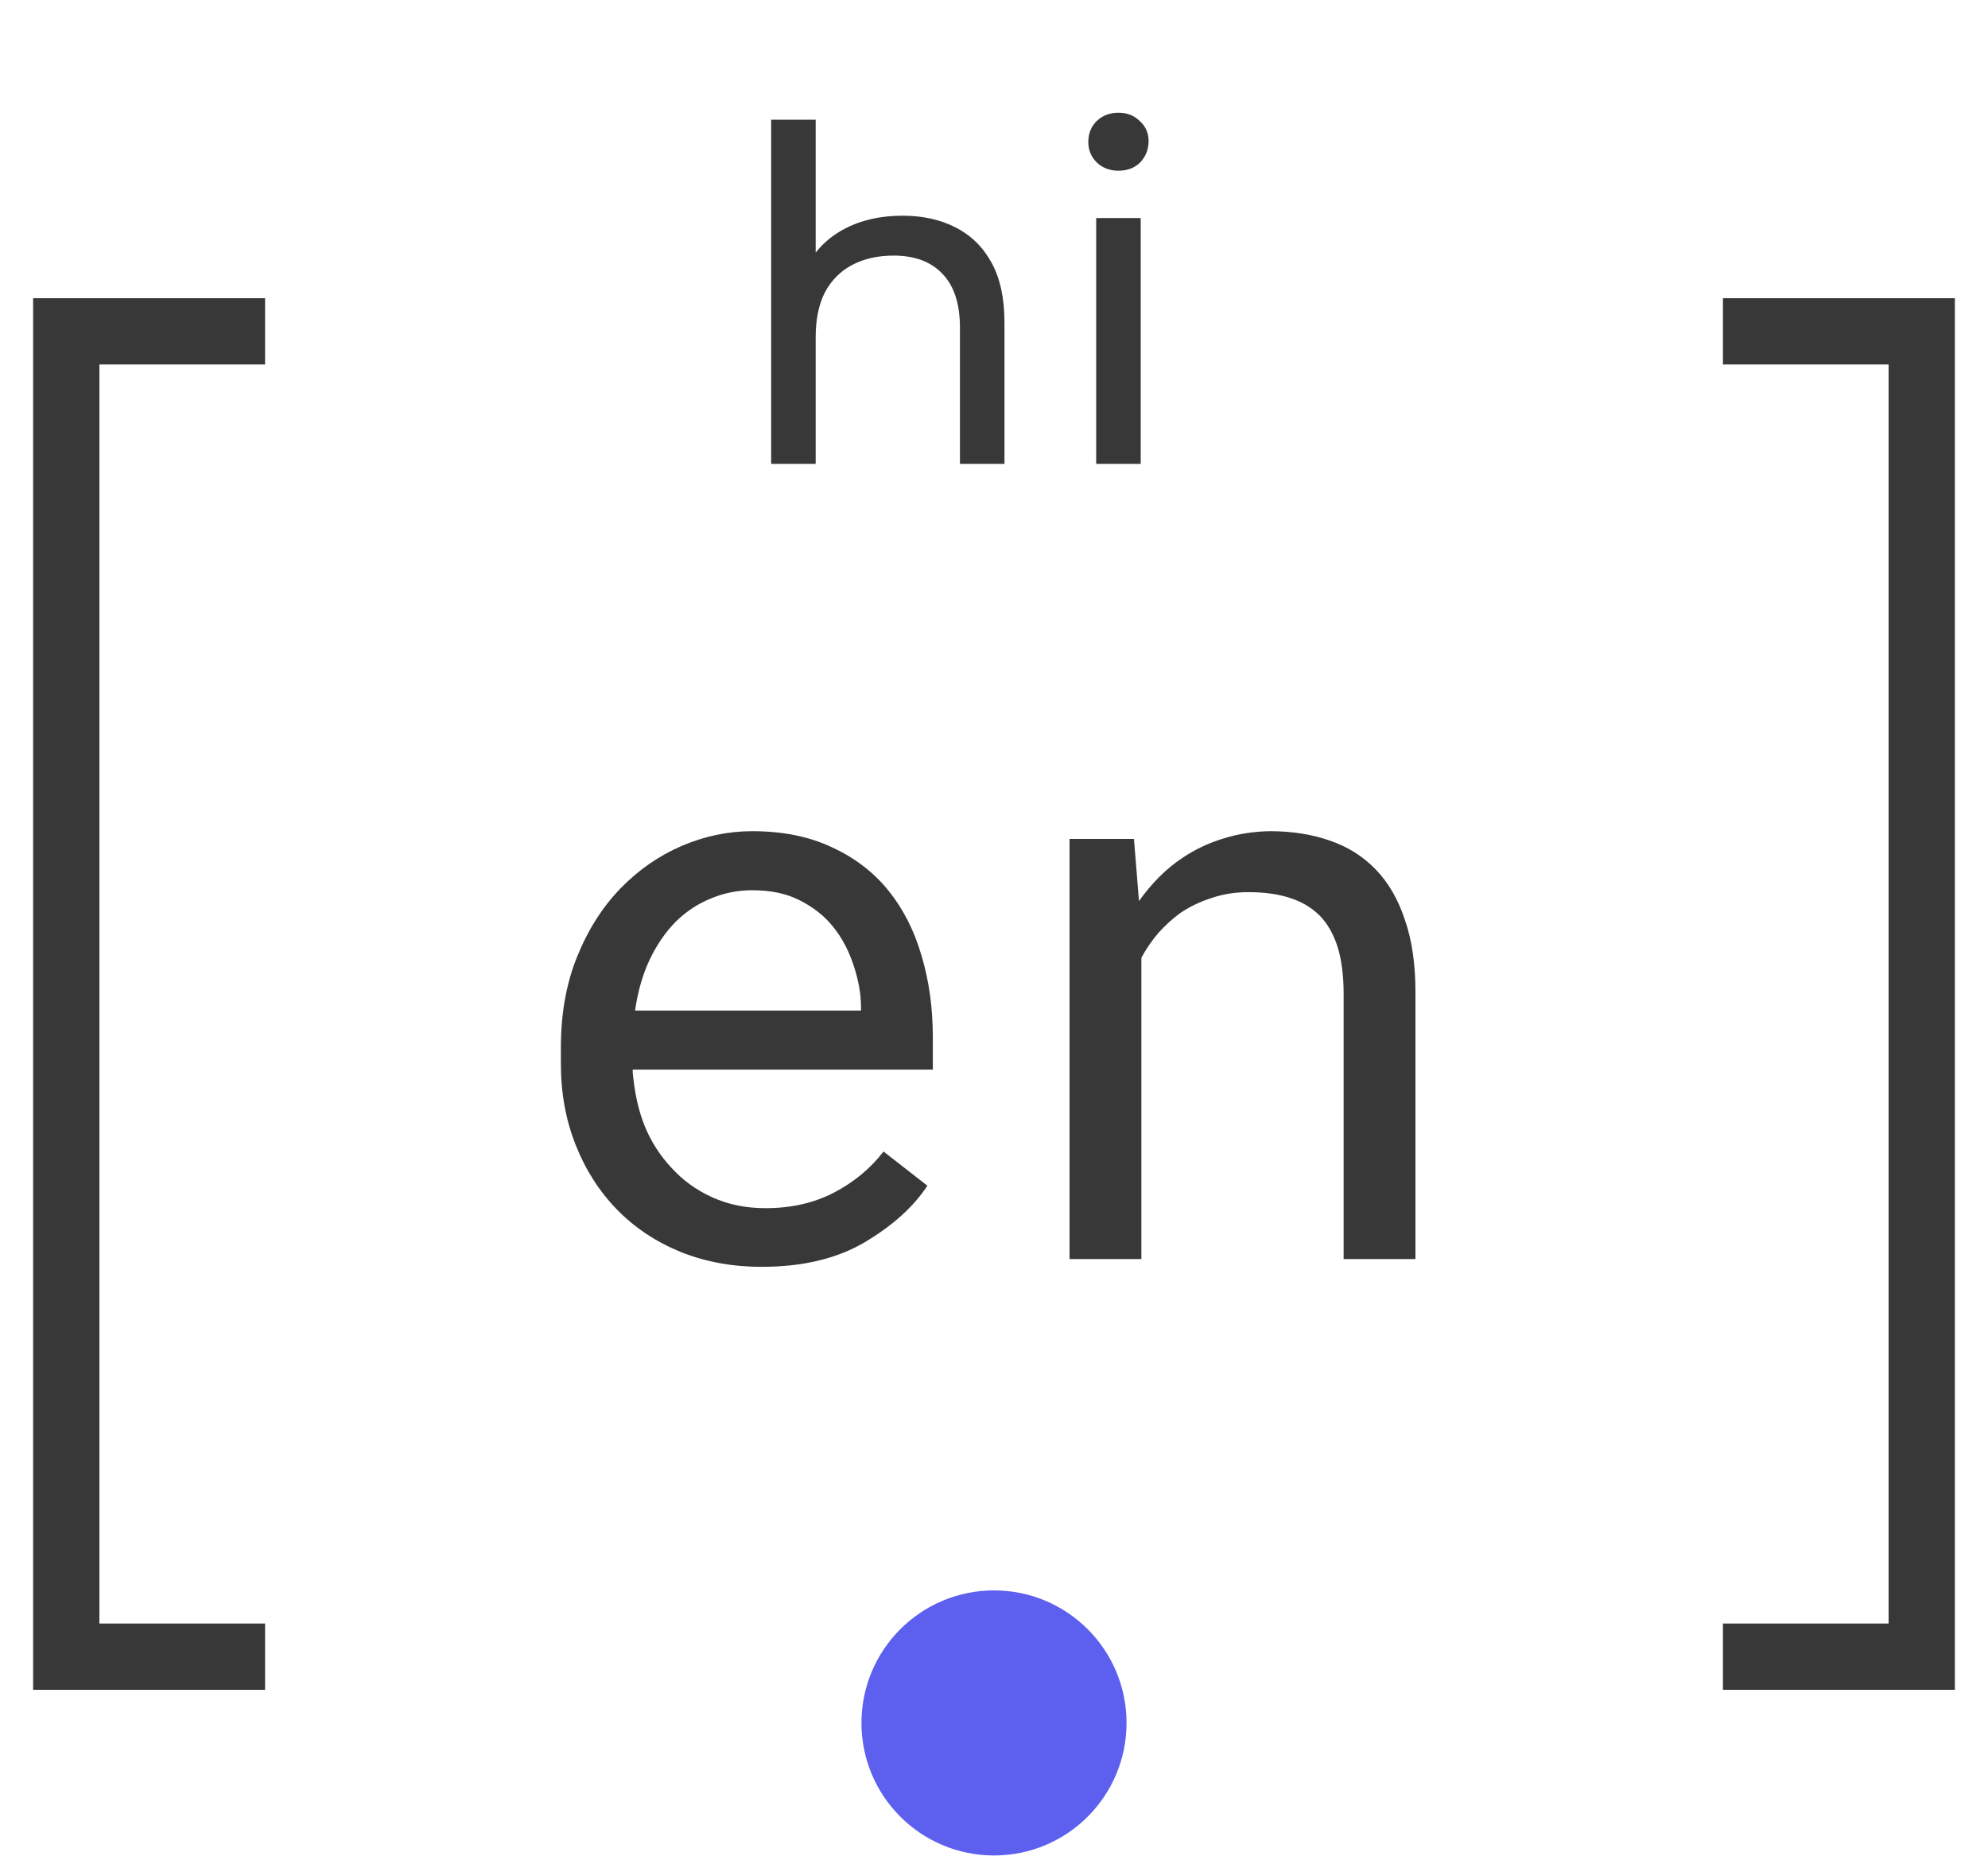
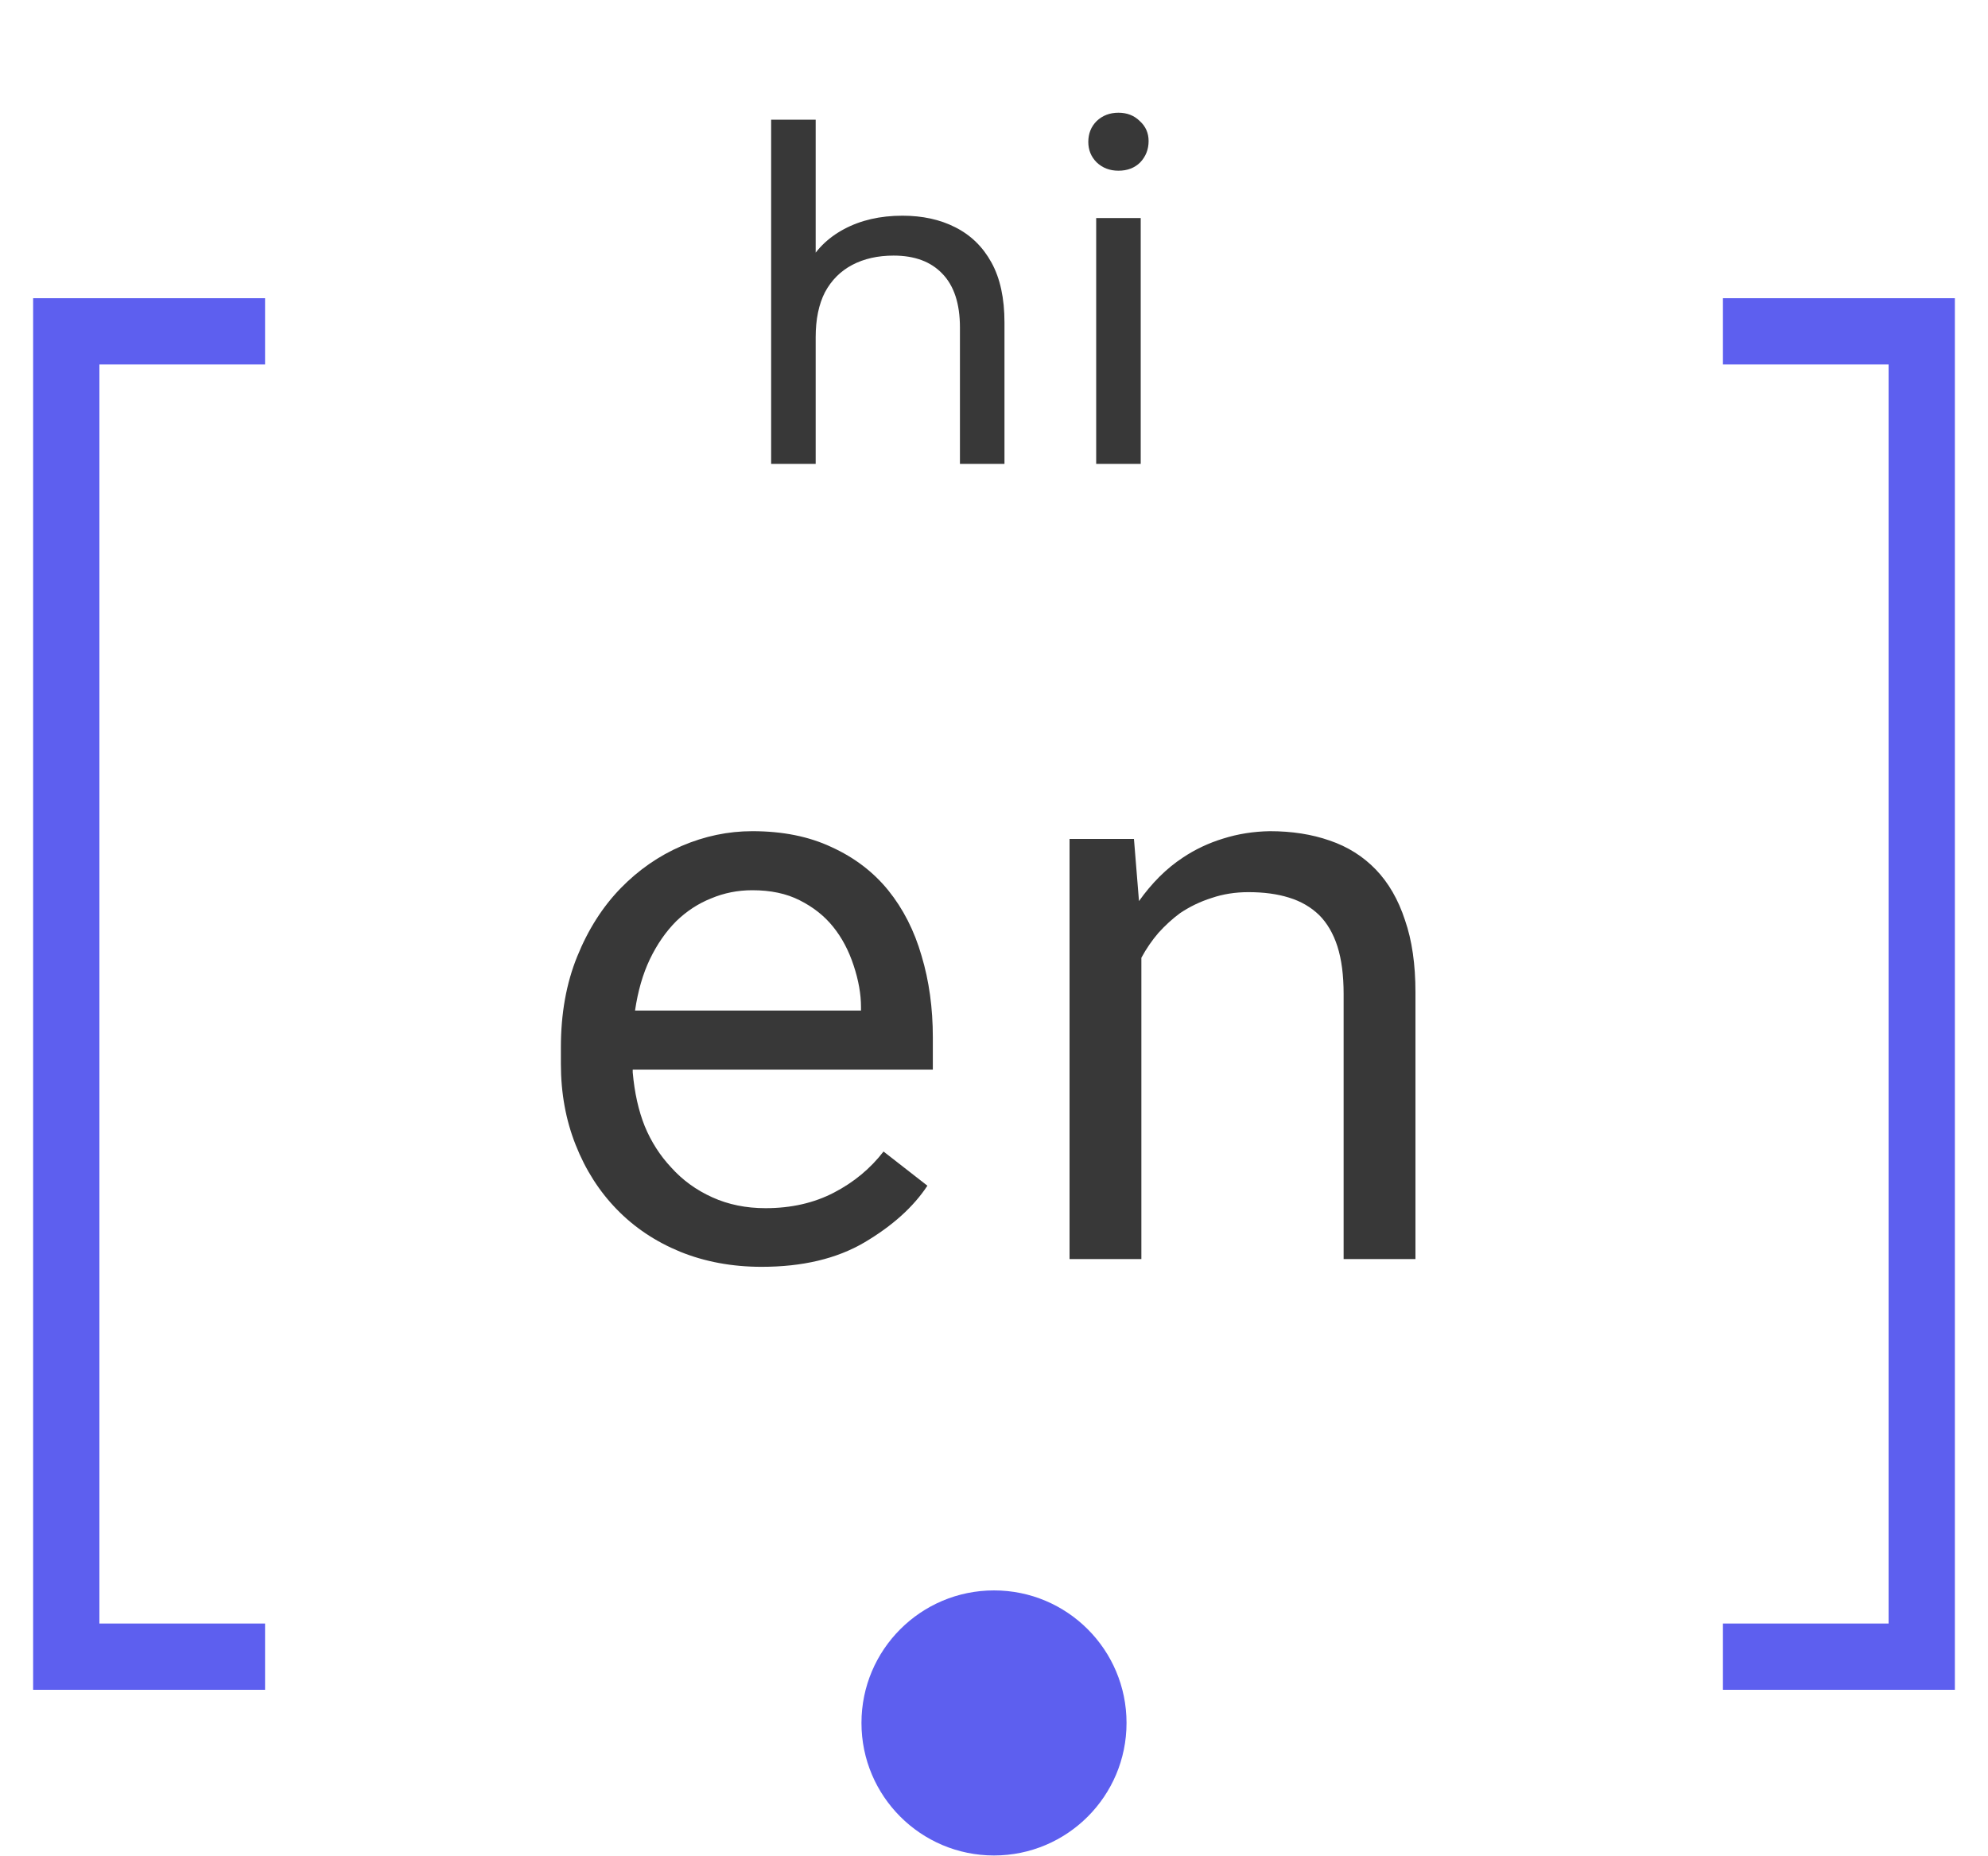
<svg xmlns="http://www.w3.org/2000/svg" width="30" height="28" viewBox="0 0 30 28" fill="none">
  <path d="M11.493 19.117C11.048 19.117 10.638 19.041 10.263 18.889C9.892 18.736 9.573 18.523 9.308 18.25C9.042 17.977 8.835 17.652 8.687 17.277C8.538 16.902 8.464 16.494 8.464 16.053V15.807C8.464 15.295 8.546 14.838 8.71 14.435C8.874 14.029 9.093 13.685 9.366 13.404C9.636 13.127 9.943 12.914 10.286 12.766C10.634 12.617 10.989 12.543 11.353 12.543C11.81 12.543 12.208 12.623 12.548 12.783C12.892 12.94 13.177 13.156 13.403 13.434C13.63 13.715 13.798 14.045 13.907 14.424C14.021 14.803 14.077 15.213 14.077 15.654V16.141H9.548V16.182C9.575 16.49 9.636 16.762 9.73 16.996C9.827 17.23 9.96 17.438 10.128 17.617C10.3 17.809 10.507 17.959 10.749 18.068C10.991 18.178 11.259 18.232 11.552 18.232C11.939 18.232 12.282 18.154 12.583 17.998C12.884 17.842 13.134 17.635 13.333 17.377L13.995 17.893C13.784 18.213 13.468 18.498 13.046 18.748C12.628 18.994 12.111 19.117 11.493 19.117ZM11.353 13.434C11.134 13.434 10.927 13.475 10.732 13.557C10.536 13.635 10.361 13.75 10.204 13.902C10.048 14.059 9.915 14.25 9.806 14.477C9.7 14.699 9.626 14.957 9.583 15.25H12.993V15.197C12.993 15.002 12.956 14.793 12.882 14.57C12.808 14.344 12.704 14.148 12.571 13.984C12.439 13.82 12.271 13.688 12.068 13.586C11.868 13.484 11.63 13.434 11.353 13.434ZM16.14 19V12.66H17.112L17.188 13.598C17.282 13.465 17.384 13.344 17.493 13.234C17.606 13.121 17.726 13.023 17.851 12.941C18.038 12.816 18.241 12.721 18.46 12.654C18.683 12.584 18.917 12.547 19.163 12.543C19.495 12.543 19.796 12.59 20.065 12.684C20.339 12.777 20.571 12.924 20.763 13.123C20.954 13.322 21.101 13.576 21.202 13.885C21.308 14.19 21.36 14.553 21.36 14.975V19H20.276V14.998C20.276 14.717 20.245 14.479 20.183 14.283C20.12 14.088 20.028 13.93 19.907 13.809C19.782 13.688 19.63 13.6 19.45 13.545C19.274 13.49 19.071 13.463 18.841 13.463C18.642 13.463 18.456 13.492 18.284 13.551C18.112 13.605 17.954 13.682 17.809 13.779C17.692 13.865 17.583 13.965 17.481 14.078C17.384 14.191 17.298 14.316 17.224 14.453V19H16.14Z" fill="#383838" />
  <path d="M13.618 3.255C13.921 3.255 14.187 3.313 14.416 3.43C14.649 3.547 14.831 3.724 14.962 3.962C15.093 4.2 15.158 4.501 15.158 4.865V7H14.486V4.942C14.486 4.583 14.397 4.312 14.22 4.13C14.047 3.948 13.802 3.857 13.485 3.857C13.247 3.857 13.039 3.904 12.862 3.997C12.685 4.09 12.547 4.228 12.449 4.41C12.356 4.592 12.309 4.818 12.309 5.089V7H11.637V1.806H12.309V4.291L12.176 4.025C12.297 3.782 12.484 3.593 12.736 3.458C12.988 3.323 13.282 3.255 13.618 3.255ZM16.542 7V3.29H17.214V7H16.542ZM16.878 2.576C16.747 2.576 16.637 2.534 16.549 2.45C16.465 2.366 16.423 2.263 16.423 2.142C16.423 2.016 16.465 1.911 16.549 1.827C16.637 1.743 16.747 1.701 16.878 1.701C17.008 1.701 17.116 1.743 17.2 1.827C17.288 1.906 17.333 2.007 17.333 2.128C17.333 2.254 17.291 2.361 17.207 2.45C17.123 2.534 17.013 2.576 16.878 2.576Z" fill="#383838" />
  <circle cx="15" cy="26" r="2" fill="#5D5FEF" />
-   <path d="M4 5H1V25H3.6H4" stroke="#383838" />
-   <path d="M26 25H29L29 5H26.4H26" stroke="#383838" />
+   <path d="M4 5H1V25H3.6H4" stroke="#5D5FEF" />
+   <path d="M26 25H29L29 5H26.4H26" stroke="#5D5FEF" />
</svg>
